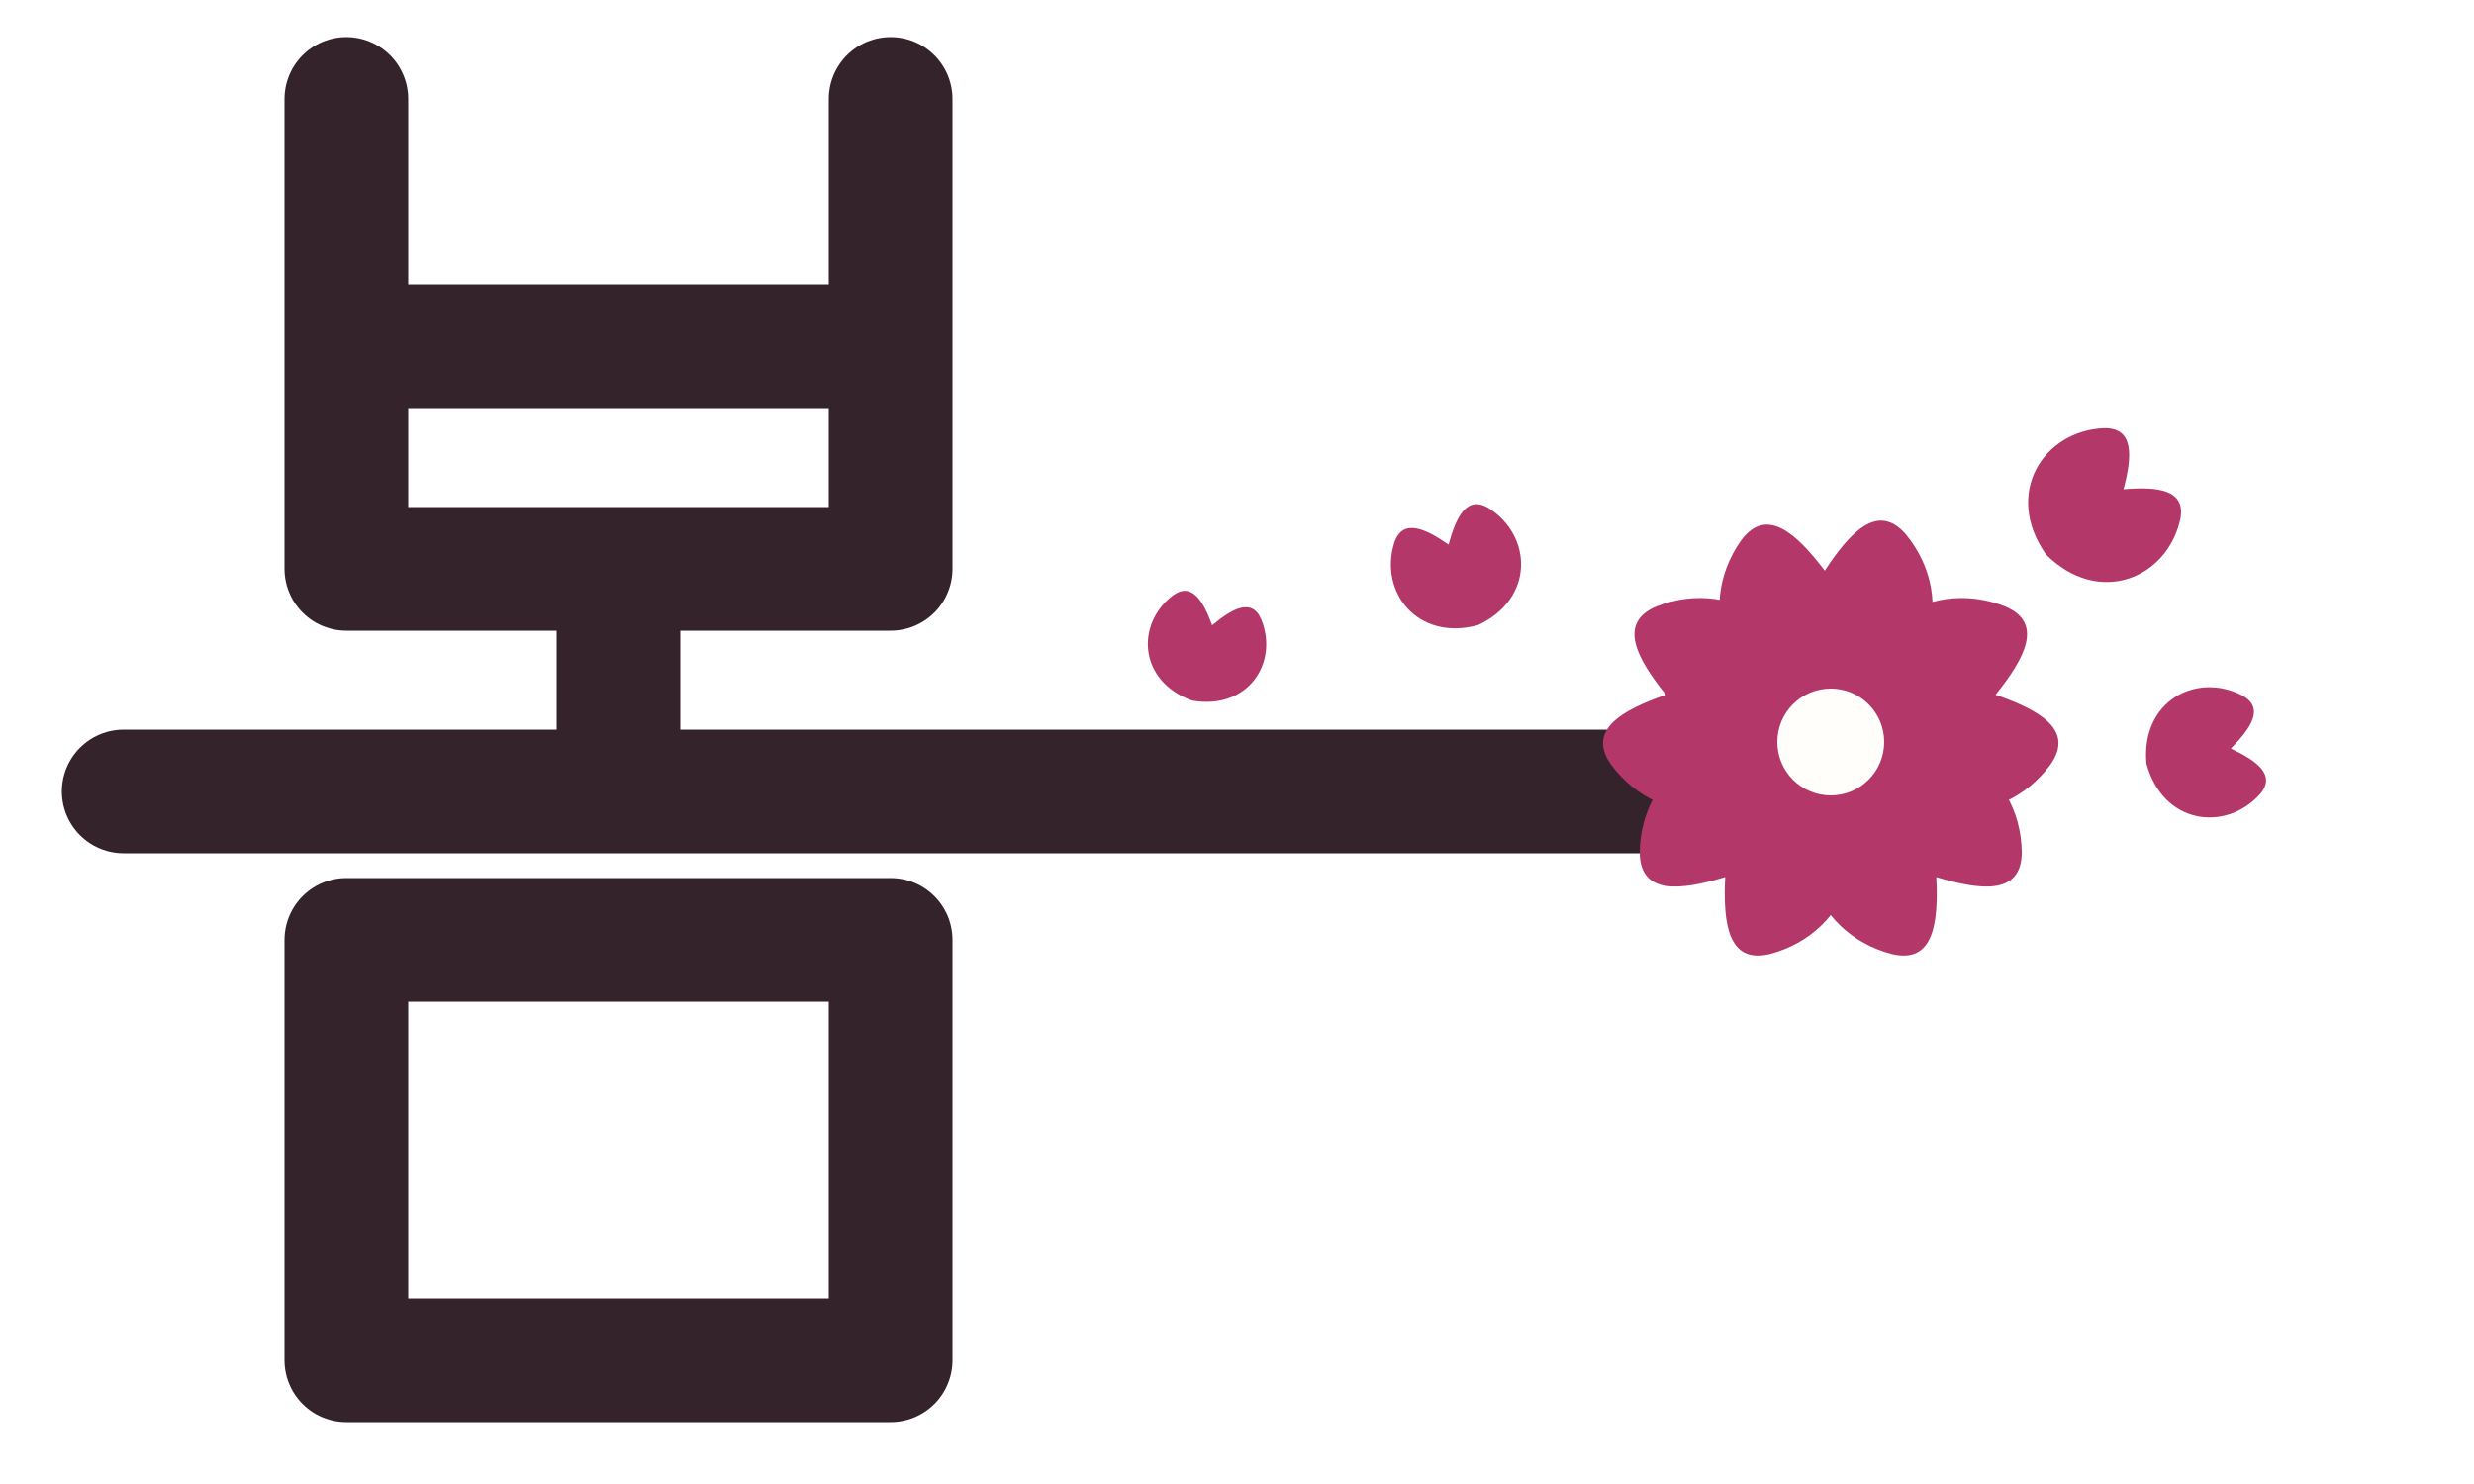
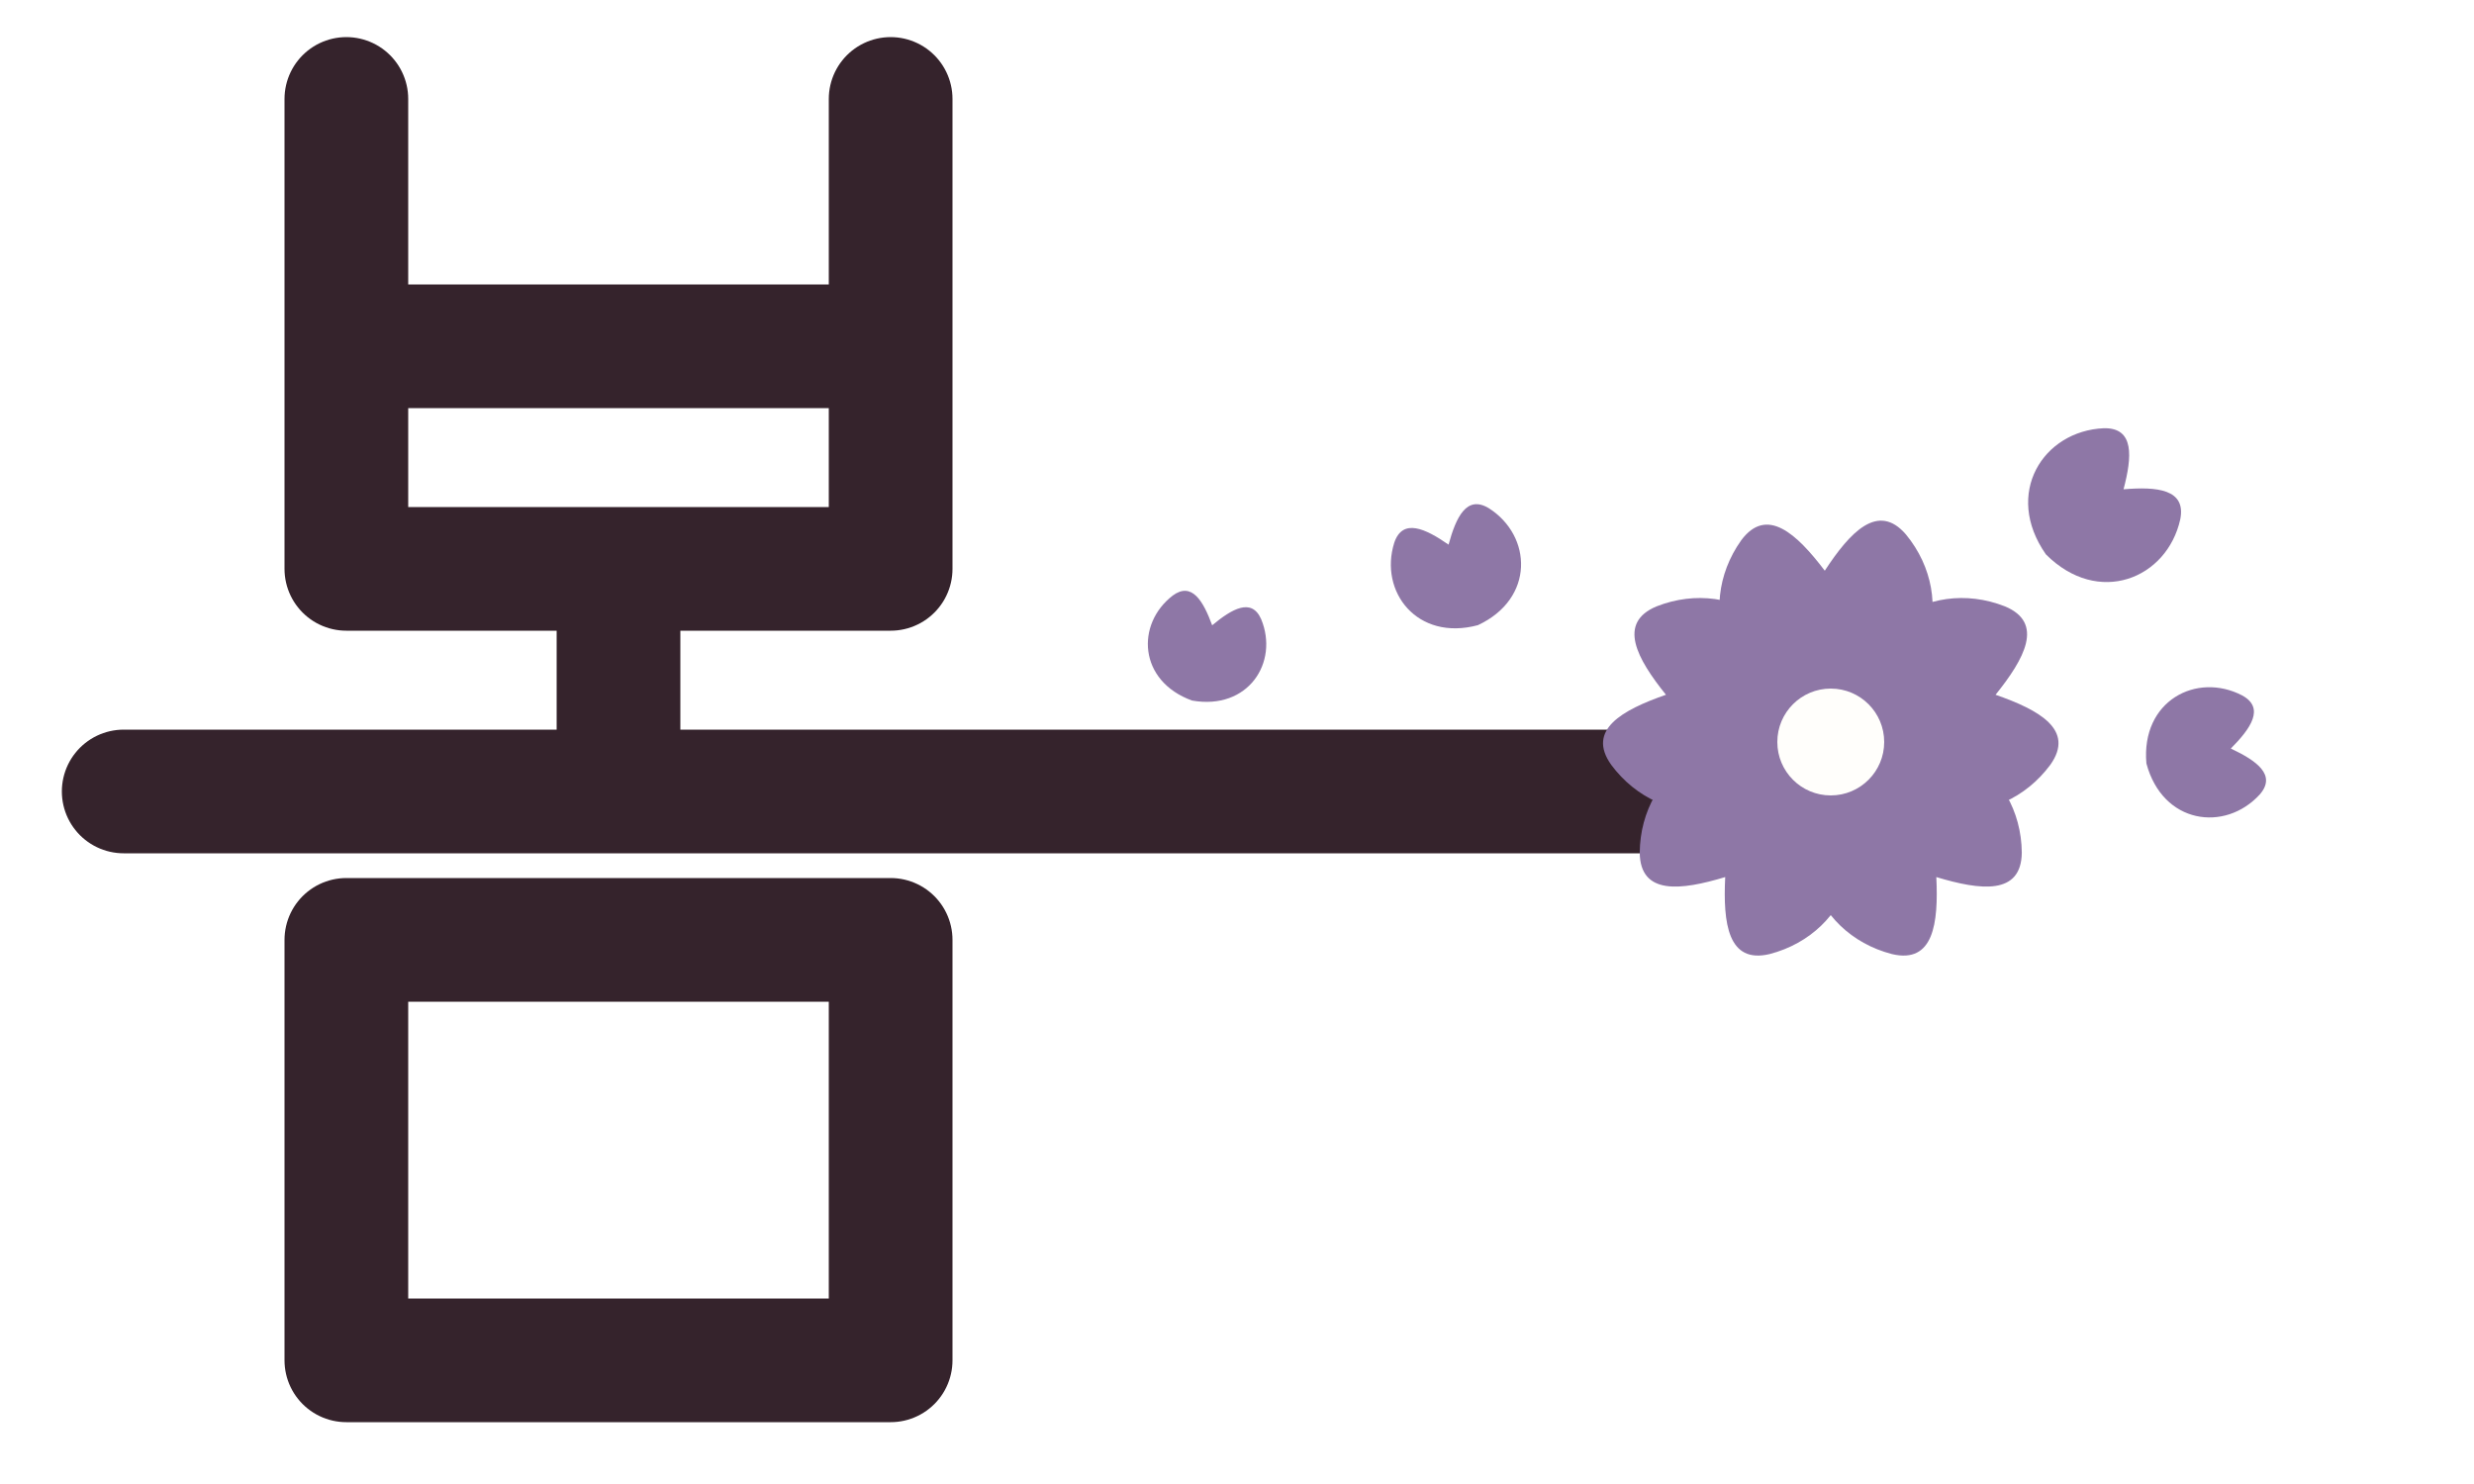
<svg xmlns="http://www.w3.org/2000/svg" viewBox="0 0 200 120">
  <g fill="none" stroke="#35232c" stroke-width="10" stroke-linecap="round" stroke-linejoin="round">
    <path d="M28 8V46M72 8V46M28 28H72M28 46H72M10 64H142M50 64V47M28 76H72V110H28Z" />
  </g>
-   <g fill="#b33768">
+   <g fill="#8e77a6">
    <g transform="translate(148 60) scale(1.8)">
      <path d="M0-1.4C-4.6-1.8-6-6.2-3.7-9.2-2.5-10.7-1.2-9.4 0-7.7 1.2-9.4 2.5-10.7 3.7-9.2 6-6.2 4.6-1.8 0-1.4Z" transform="rotate(-2)" />
      <path d="M0-1.4C-4.6-1.8-6-6.2-3.7-9.2-2.5-10.7-1.2-9.4 0-7.7 1.2-9.4 2.5-10.7 3.7-9.2 6-6.2 4.6-1.8 0-1.4Z" transform="rotate(74)" />
      <path d="M0-1.4C-4.6-1.8-6-6.2-3.7-9.2-2.5-10.7-1.2-9.4 0-7.7 1.2-9.4 2.5-10.7 3.7-9.2 6-6.2 4.6-1.8 0-1.4Z" transform="rotate(142)" />
      <path d="M0-1.4C-4.6-1.8-6-6.2-3.7-9.2-2.5-10.7-1.2-9.4 0-7.7 1.2-9.4 2.5-10.7 3.7-9.2 6-6.2 4.6-1.8 0-1.4Z" transform="rotate(218)" />
      <path d="M0-1.4C-4.6-1.8-6-6.2-3.7-9.2-2.5-10.7-1.2-9.4 0-7.7 1.2-9.4 2.5-10.7 3.7-9.2 6-6.2 4.6-1.8 0-1.4Z" transform="rotate(286)" />
      <circle r="2.4" fill="#fffefb" />
    </g>
    <path d="M0-1.4C-4.6-1.8-6-6.2-3.7-9.2-2.5-10.7-1.2-9.4 0-7.7 1.2-9.4 2.5-10.7 3.7-9.2 6-6.2 4.6-1.8 0-1.4Z" transform="translate(96 58) rotate(15)" />
    <path d="M0-1.4C-4.6-1.8-6-6.2-3.7-9.2-2.5-10.7-1.2-9.4 0-7.7 1.2-9.4 2.5-10.7 3.7-9.2 6-6.2 4.6-1.8 0-1.4Z" transform="translate(120 52) rotate(-20) scale(1.1)" />
    <path d="M0-1.4C-4.6-1.8-6-6.2-3.7-9.2-2.5-10.7-1.2-9.4 0-7.7 1.2-9.4 2.5-10.7 3.7-9.2 6-6.2 4.6-1.8 0-1.4Z" transform="translate(164 46) rotate(50) scale(1.3)" />
    <path d="M0-1.4C-4.6-1.8-6-6.2-3.7-9.2-2.5-10.7-1.2-9.4 0-7.7 1.2-9.4 2.5-10.7 3.7-9.2 6-6.2 4.6-1.8 0-1.4Z" transform="translate(172 62) rotate(80) scale(1.1)" />
  </g>
</svg>
